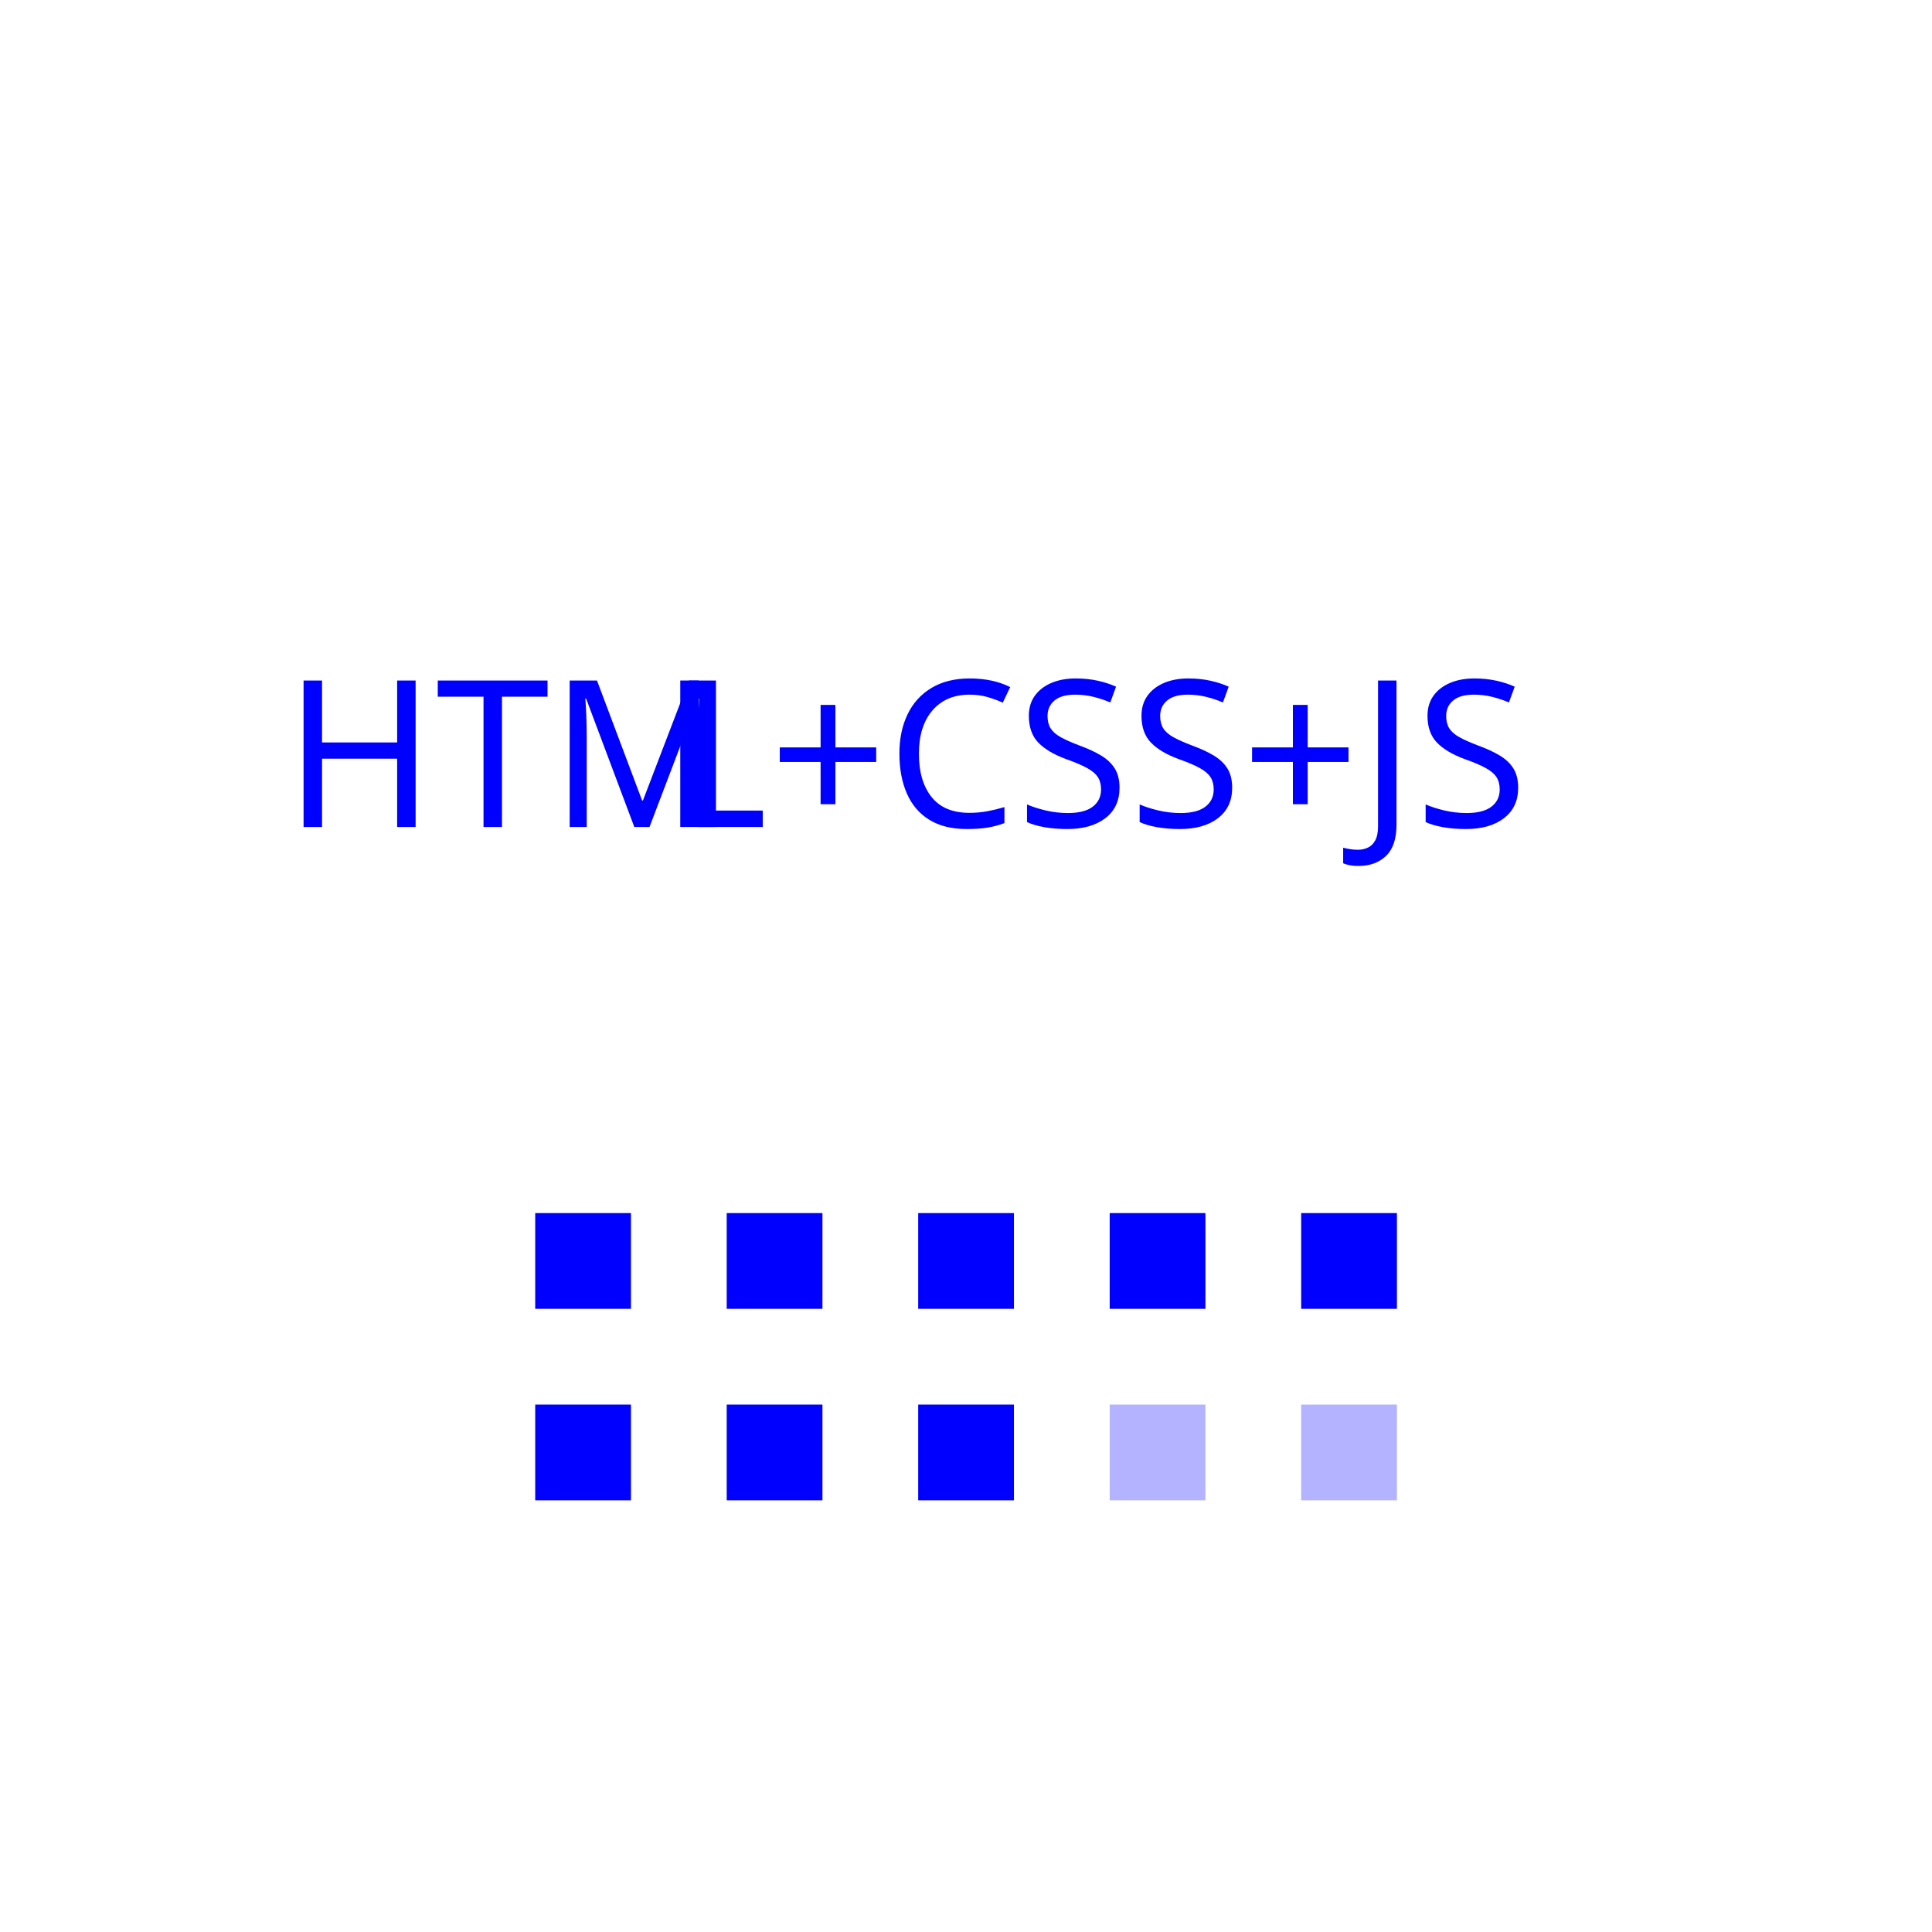
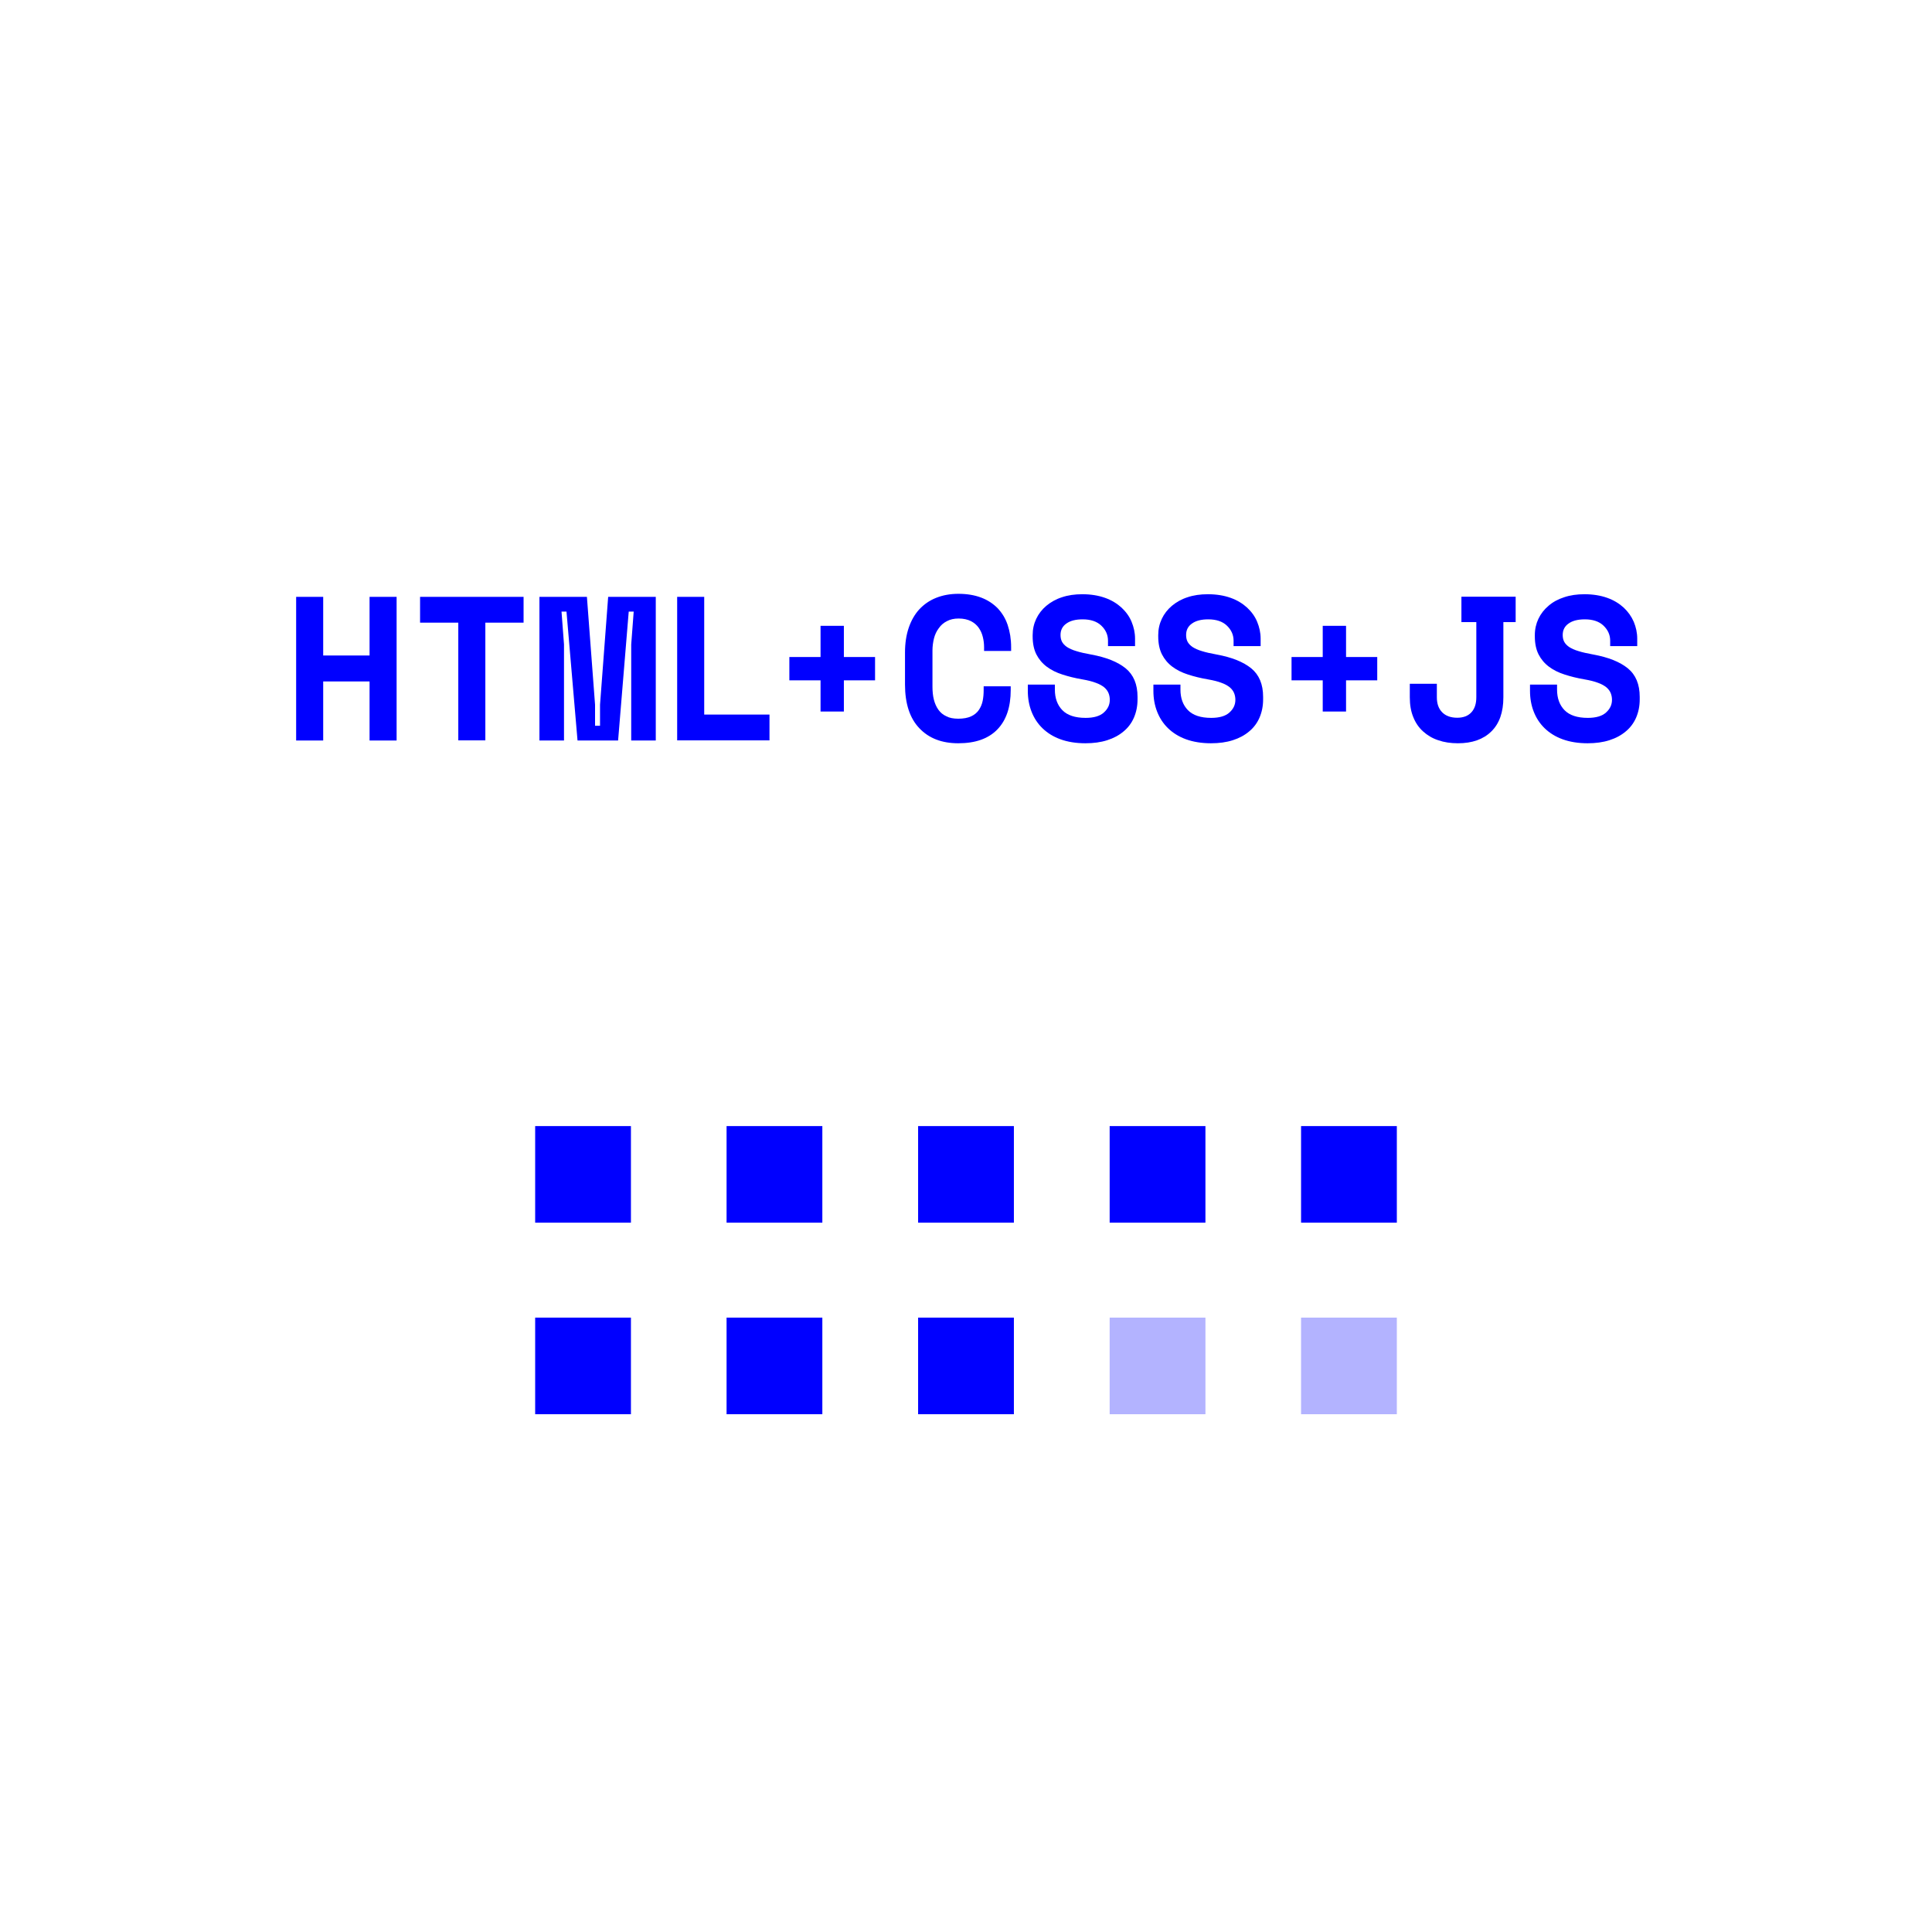
- <svg xmlns="http://www.w3.org/2000/svg" version="1.1" id="Layer_1" x="0px" y="0px" viewBox="4569.5 276.3 1412.5 1412.5" enable-background="new 4569.5 276.3 1412.5 1412.5" xml:space="preserve">
+ <svg xmlns="http://www.w3.org/2000/svg" version="1.1" id="Layer_1" x="0px" y="0px" viewBox="0 0 1400 1400" enable-background="new 0 0 1400 1400" xml:space="preserve">
  <g>
-     <line fill="none" stroke="#0000FF" stroke-width="70" stroke-miterlimit="10" x1="4960.8" y1="1198.2" x2="5030.8" y2="1198.2" />
-     <line fill="none" stroke="#0000FF" stroke-width="70" stroke-miterlimit="10" x1="5100.8" y1="1198.2" x2="5170.8" y2="1198.2" />
-     <line fill="none" stroke="#0000FF" stroke-width="70" stroke-miterlimit="10" x1="5240.8" y1="1198.2" x2="5310.8" y2="1198.2" />
-     <line fill="none" stroke="#0000FF" stroke-width="70" stroke-miterlimit="10" x1="5380.8" y1="1198.2" x2="5450.8" y2="1198.2" />
-     <line fill="none" stroke="#0000FF" stroke-width="70" stroke-miterlimit="10" x1="5520.8" y1="1198.2" x2="5590.8" y2="1198.2" />
-     <line fill="none" stroke="#0000FF" stroke-width="70" stroke-miterlimit="10" x1="4960.8" y1="1338.2" x2="5030.8" y2="1338.2" />
-     <line fill="none" stroke="#0000FF" stroke-width="70" stroke-miterlimit="10" x1="5100.8" y1="1338.2" x2="5170.8" y2="1338.2" />
-     <line fill="none" stroke="#0000FF" stroke-width="70" stroke-miterlimit="10" x1="5240.8" y1="1338.2" x2="5310.8" y2="1338.2" />
-     <line opacity="0.3" fill="none" stroke="#0000FF" stroke-width="70" stroke-miterlimit="10" enable-background="new    " x1="5380.8" y1="1338.2" x2="5450.8" y2="1338.2" />
-     <line opacity="0.3" fill="none" stroke="#0000FF" stroke-width="70" stroke-miterlimit="10" enable-background="new    " x1="5520.8" y1="1338.2" x2="5590.8" y2="1338.2" />
+     <line fill="none" stroke="#0000FF" stroke-width="70" stroke-miterlimit="10" x1="387.8" y1="851" x2="457.2" y2="851" />
+     <line fill="none" stroke="#0000FF" stroke-width="70" stroke-miterlimit="10" x1="526.5" y1="851" x2="595.9" y2="851" />
+     <line fill="none" stroke="#0000FF" stroke-width="70" stroke-miterlimit="10" x1="665.3" y1="851" x2="734.7" y2="851" />
+     <line fill="none" stroke="#0000FF" stroke-width="70" stroke-miterlimit="10" x1="804.1" y1="851" x2="873.5" y2="851" />
+     <line fill="none" stroke="#0000FF" stroke-width="70" stroke-miterlimit="10" x1="942.8" y1="851" x2="1012.2" y2="851" />
+     <line fill="none" stroke="#0000FF" stroke-width="70" stroke-miterlimit="10" x1="387.8" y1="989.8" x2="457.2" y2="989.8" />
+     <line fill="none" stroke="#0000FF" stroke-width="70" stroke-miterlimit="10" x1="526.5" y1="989.8" x2="595.9" y2="989.8" />
+     <line fill="none" stroke="#0000FF" stroke-width="70" stroke-miterlimit="10" x1="665.3" y1="989.8" x2="734.7" y2="989.8" />
+     <line opacity="0.3" fill="none" stroke="#0000FF" stroke-width="70" stroke-miterlimit="10" enable-background="new    " x1="804.1" y1="989.8" x2="873.5" y2="989.8" />
+     <line opacity="0.3" fill="none" stroke="#0000FF" stroke-width="70" stroke-miterlimit="10" enable-background="new    " x1="942.8" y1="989.8" x2="1012.2" y2="989.8" />
  </g>
-   <text transform="matrix(1 0 0 1 4776.9 880.9156)">
-     <tspan x="0" y="0" fill="#0000FF" font-family="'SpaceMono-Bold'" font-size="150">HTM</tspan>
-     <tspan x="275.4" y="0" fill="#0000FF" font-family="'SpaceMono-Bold'" font-size="150" letter-spacing="-11">L</tspan>
-     <tspan x="355.2" y="0" fill="#0000FF" font-family="'SpaceMono-Bold'" font-size="150">+CSS+JS</tspan>
-   </text>
+   <g enable-background="new    ">
+     <path fill="#0000FF" d="M214.6,432.5h19.6V475h33.6v-42.5h19.6v104.1h-19.6v-42.8h-33.6v42.8h-19.6V432.5z" />
+     <path fill="#0000FF" d="M304.5,432.5h74.9v18.7h-27.7v85.3h-19.6v-85.3h-27.7V432.5z" />
+     <path fill="#0000FF" d="M390.8,432.5h34.5l5.9,78.2v15.2h3.6v-15.2l5.9-78.2h34.5v104.1h-17.8V467l1.8-23.8h-3.6l-7.7,93.4h-29.4   l-8-93.4h-3.6l1.8,23.8v69.6h-17.8V432.5z" />
+   </g>
+   <g enable-background="new    ">
+     <path fill="#0000FF" d="M490.7,432.5h19.6v85.3h47.3v18.7h-66.9V432.5z" />
+   </g>
+   <g enable-background="new    ">
+     <path fill="#0000FF" d="M572,476.1h22.6v-22.6h16.9v22.6h22.6V493h-22.6v22.6h-16.9V493H572V476.1z" />
+     <path fill="#0000FF" d="M694.4,520.8c3.8,0,6.9-0.6,9.3-1.7c2.4-1.1,4.3-2.7,5.6-4.6s2.3-4.2,2.8-6.7c0.5-2.5,0.7-5.1,0.7-7.8v-2.7   h19.6v2.7c0,12.4-3.2,21.9-9.7,28.6c-6.5,6.7-15.9,10-28.3,10c-11.9,0-21.3-3.6-28.2-10.9c-6.9-7.2-10.4-17.8-10.4-31.7v-23.2   c0-6.6,0.9-12.6,2.7-17.9c1.8-5.3,4.4-9.8,7.7-13.4c3.4-3.6,7.4-6.4,12.2-8.3s10.1-2.9,16.1-2.9c6.1,0,11.6,0.9,16.4,2.7   c4.8,1.8,8.7,4.4,12,7.7c3.2,3.4,5.7,7.4,7.3,12.2c1.6,4.8,2.5,10.1,2.5,16.1v2.7h-19.6v-2.7c0-2.5-0.3-5-0.9-7.4   c-0.6-2.5-1.6-4.7-3-6.7c-1.4-2-3.3-3.6-5.6-4.8c-2.4-1.2-5.4-1.9-8.9-1.9c-3.3,0-6.1,0.6-8.5,1.9c-2.4,1.2-4.4,2.9-5.9,5.1   c-1.6,2.1-2.8,4.6-3.5,7.4c-0.7,2.8-1.1,5.8-1.1,8.8v26.2c0,3.4,0.3,6.5,1,9.3c0.7,2.8,1.8,5.3,3.3,7.4c1.5,2.1,3.4,3.7,5.9,4.8   C687.9,520.2,690.9,520.8,694.4,520.8z" />
+     <path fill="#0000FF" d="M802.9,464.3c0-4.2-1.6-7.8-4.8-10.9c-3.2-3.1-7.8-4.6-13.6-4.6c-5,0-8.9,1-11.7,3c-2.9,2-4.3,4.8-4.3,8.3   c0,1.8,0.3,3.4,1,4.8c0.7,1.4,1.9,2.7,3.6,3.9c1.7,1.1,4,2.2,6.8,3c2.8,0.9,6.4,1.7,10.8,2.5c10.9,2,19.2,5.3,25,10   c5.7,4.7,8.6,11.5,8.6,20.7v1.8c0,4.9-0.9,9.2-2.6,13.2c-1.7,3.9-4.2,7.3-7.5,10c-3.3,2.8-7.2,4.9-11.9,6.4   c-4.7,1.5-9.9,2.2-15.8,2.2c-6.8,0-12.9-1-18.1-2.9s-9.5-4.6-13-8c-3.5-3.4-6.1-7.4-7.9-12c-1.8-4.6-2.7-9.6-2.7-15.1v-4.5h19.6   v3.6c0,6.2,1.8,11.2,5.4,14.9c3.6,3.7,9.2,5.6,16.9,5.6c5.9,0,10.4-1.3,13.2-3.9c2.9-2.6,4.3-5.6,4.3-9.2c0-1.7-0.3-3.3-0.9-4.8   c-0.6-1.5-1.6-2.9-3.1-4.2c-1.5-1.2-3.5-2.4-6.1-3.3c-2.6-1-5.8-1.8-9.8-2.5c-5.3-0.9-10.1-2.1-14.4-3.5c-4.4-1.4-8.2-3.3-11.4-5.7   s-5.7-5.4-7.5-8.9c-1.8-3.6-2.7-7.9-2.7-13.1v-0.9c0-4.3,0.9-8.2,2.6-11.8c1.7-3.6,4.2-6.8,7.3-9.4s6.9-4.8,11.3-6.2   c4.4-1.5,9.3-2.2,14.8-2.2c6.1,0,11.6,0.9,16.4,2.6c4.8,1.7,8.7,4.1,12,7.1c3.2,3,5.7,6.4,7.3,10.3c1.6,3.9,2.5,7.9,2.5,12.2v5.4   h-19.6V464.3z" />
+     <path fill="#0000FF" d="M893.9,464.3c0-4.2-1.6-7.8-4.8-10.9c-3.2-3.1-7.8-4.6-13.6-4.6c-5,0-8.9,1-11.7,3c-2.9,2-4.3,4.8-4.3,8.3   c0,1.8,0.3,3.4,1,4.8c0.7,1.4,1.9,2.7,3.6,3.9c1.7,1.1,4,2.2,6.8,3c2.8,0.9,6.4,1.7,10.8,2.5c10.9,2,19.2,5.3,25,10   c5.7,4.7,8.6,11.5,8.6,20.7v1.8c0,4.9-0.9,9.2-2.6,13.2c-1.7,3.9-4.2,7.3-7.5,10c-3.3,2.8-7.2,4.9-11.9,6.4   c-4.7,1.5-9.9,2.2-15.8,2.2c-6.8,0-12.9-1-18.1-2.9s-9.5-4.6-13-8c-3.5-3.4-6.1-7.4-7.9-12c-1.8-4.6-2.7-9.6-2.7-15.1v-4.5h19.6   v3.6c0,6.2,1.8,11.2,5.4,14.9c3.6,3.7,9.2,5.6,16.9,5.6c5.9,0,10.4-1.3,13.2-3.9c2.9-2.6,4.3-5.6,4.3-9.2c0-1.7-0.3-3.3-0.9-4.8   c-0.6-1.5-1.6-2.9-3.1-4.2c-1.5-1.2-3.5-2.4-6.1-3.3c-2.6-1-5.8-1.8-9.8-2.5c-5.3-0.9-10.1-2.1-14.4-3.5c-4.4-1.4-8.2-3.3-11.4-5.7   s-5.7-5.4-7.5-8.9c-1.8-3.6-2.7-7.9-2.7-13.1v-0.9c0-4.3,0.9-8.2,2.6-11.8c1.7-3.6,4.2-6.8,7.3-9.4s6.9-4.8,11.3-6.2   c4.4-1.5,9.3-2.2,14.8-2.2c6.1,0,11.6,0.9,16.4,2.6c4.8,1.7,8.7,4.1,12,7.1c3.2,3,5.7,6.4,7.3,10.3c1.6,3.9,2.5,7.9,2.5,12.2v5.4   h-19.6V464.3z" />
+     <path fill="#0000FF" d="M935.9,476.1h22.6v-22.6h16.9v22.6h22.6V493h-22.6v22.6h-16.9V493h-22.6V476.1z" />
+     <path fill="#0000FF" d="M1089.4,505.3c0,10.8-2.9,19.1-8.8,24.8c-5.8,5.7-13.9,8.5-24.1,8.5c-5.3,0-10-0.7-14.3-2.2   c-4.3-1.4-7.9-3.6-11-6.4c-3.1-2.8-5.5-6.3-7.1-10.4c-1.7-4.1-2.5-8.9-2.5-14.3v-9.8h19.6v9.8c0,4.7,1.3,8.3,3.9,10.9   c2.6,2.6,6.2,3.9,10.9,3.9c4.4,0,7.8-1.3,10.2-3.9c2.4-2.6,3.6-6.2,3.6-11v-54.4H1059v-18.4h39.3v18.4h-8.9V505.3z" />
+     <path fill="#0000FF" d="M1166.8,464.3c0-4.2-1.6-7.8-4.8-10.9c-3.2-3.1-7.8-4.6-13.6-4.6c-5,0-8.9,1-11.7,3c-2.9,2-4.3,4.8-4.3,8.3   c0,1.8,0.3,3.4,1,4.8c0.7,1.4,1.9,2.7,3.6,3.9c1.7,1.1,4,2.2,6.8,3c2.8,0.9,6.4,1.7,10.8,2.5c10.9,2,19.2,5.3,25,10   c5.7,4.7,8.6,11.5,8.6,20.7v1.8c0,4.9-0.9,9.2-2.6,13.2c-1.7,3.9-4.2,7.3-7.5,10c-3.3,2.8-7.2,4.9-11.9,6.4   c-4.7,1.5-9.9,2.2-15.8,2.2c-6.8,0-12.9-1-18.1-2.9c-5.2-1.9-9.5-4.6-13-8c-3.5-3.4-6.1-7.4-7.9-12c-1.8-4.6-2.7-9.6-2.7-15.1v-4.5   h19.6v3.6c0,6.2,1.8,11.2,5.4,14.9c3.6,3.7,9.2,5.6,16.9,5.6c5.9,0,10.4-1.3,13.2-3.9c2.9-2.6,4.3-5.6,4.3-9.2   c0-1.7-0.3-3.3-0.9-4.8c-0.6-1.5-1.6-2.9-3.1-4.2c-1.5-1.2-3.5-2.4-6.1-3.3c-2.6-1-5.8-1.8-9.8-2.5c-5.3-0.9-10.1-2.1-14.4-3.5   c-4.4-1.4-8.2-3.3-11.4-5.7c-3.2-2.4-5.7-5.4-7.5-8.9c-1.8-3.6-2.7-7.9-2.7-13.1v-0.9c0-4.3,0.9-8.2,2.6-11.8   c1.7-3.6,4.2-6.8,7.3-9.4c3.1-2.7,6.9-4.8,11.3-6.2c4.4-1.5,9.3-2.2,14.8-2.2c6.1,0,11.6,0.9,16.4,2.6c4.8,1.7,8.7,4.1,12,7.1   c3.2,3,5.6,6.4,7.3,10.3c1.6,3.9,2.5,7.9,2.5,12.2v5.4h-19.6V464.3z" />
+   </g>
</svg>
